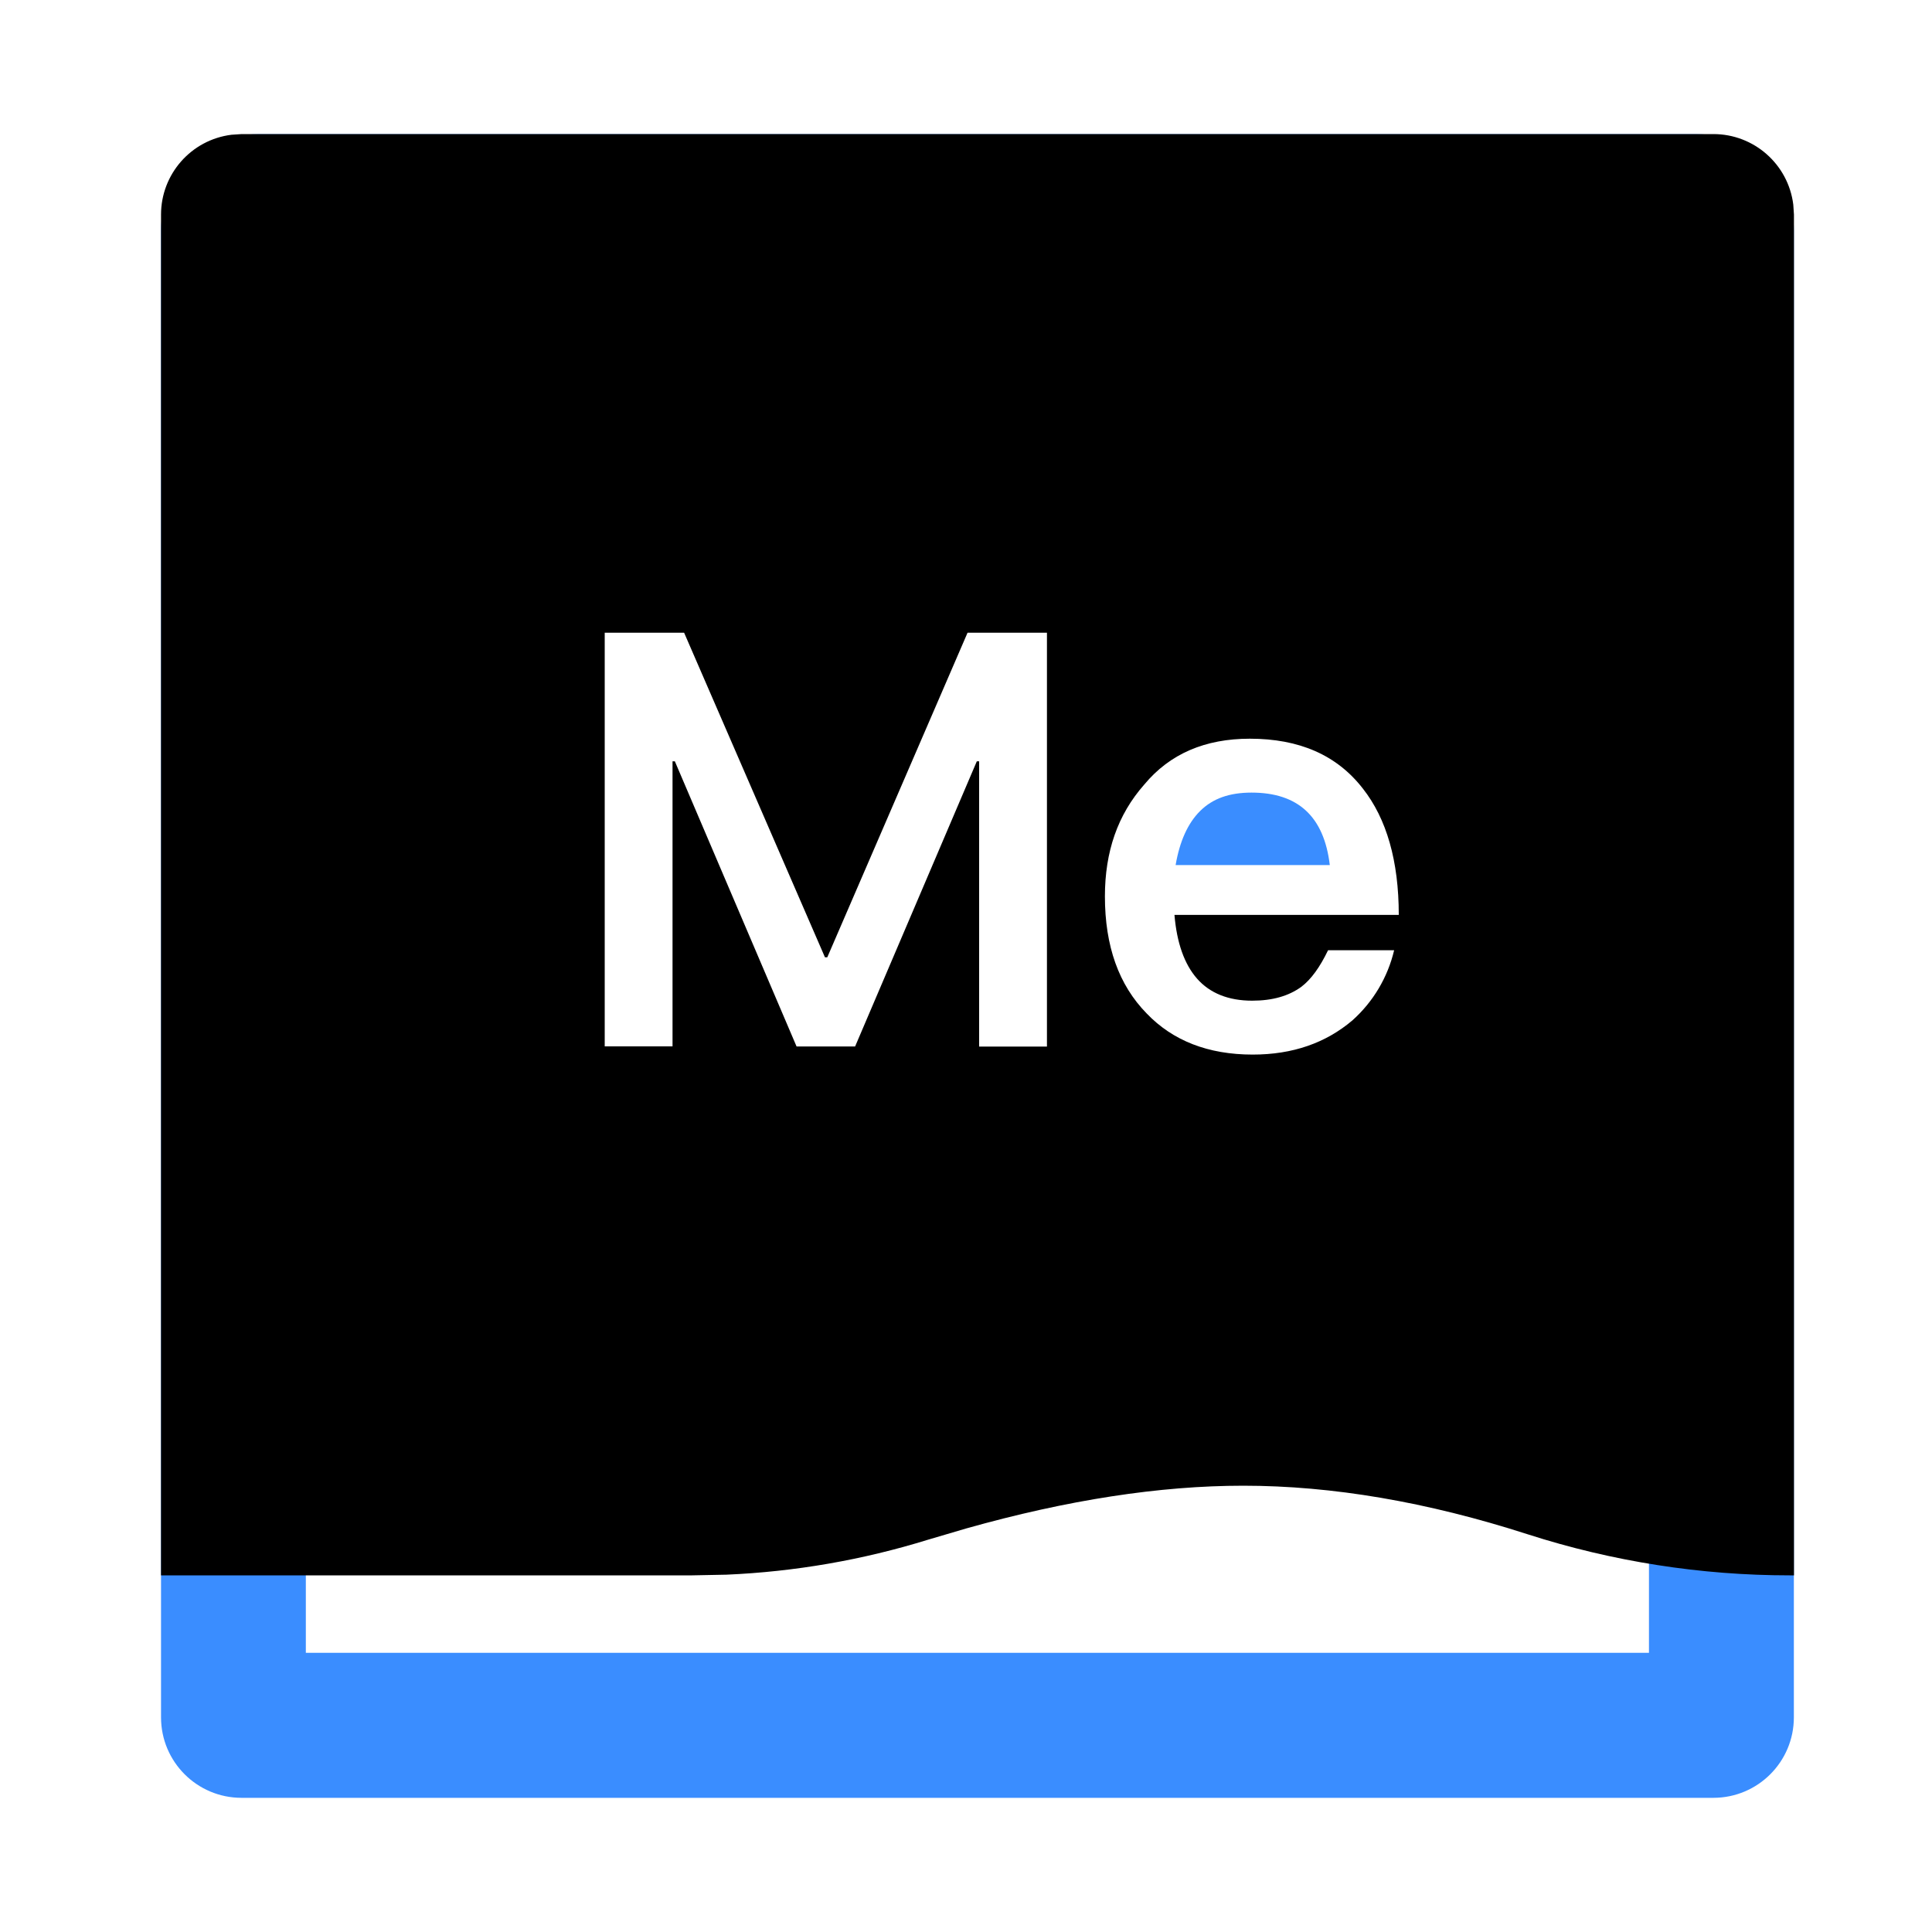
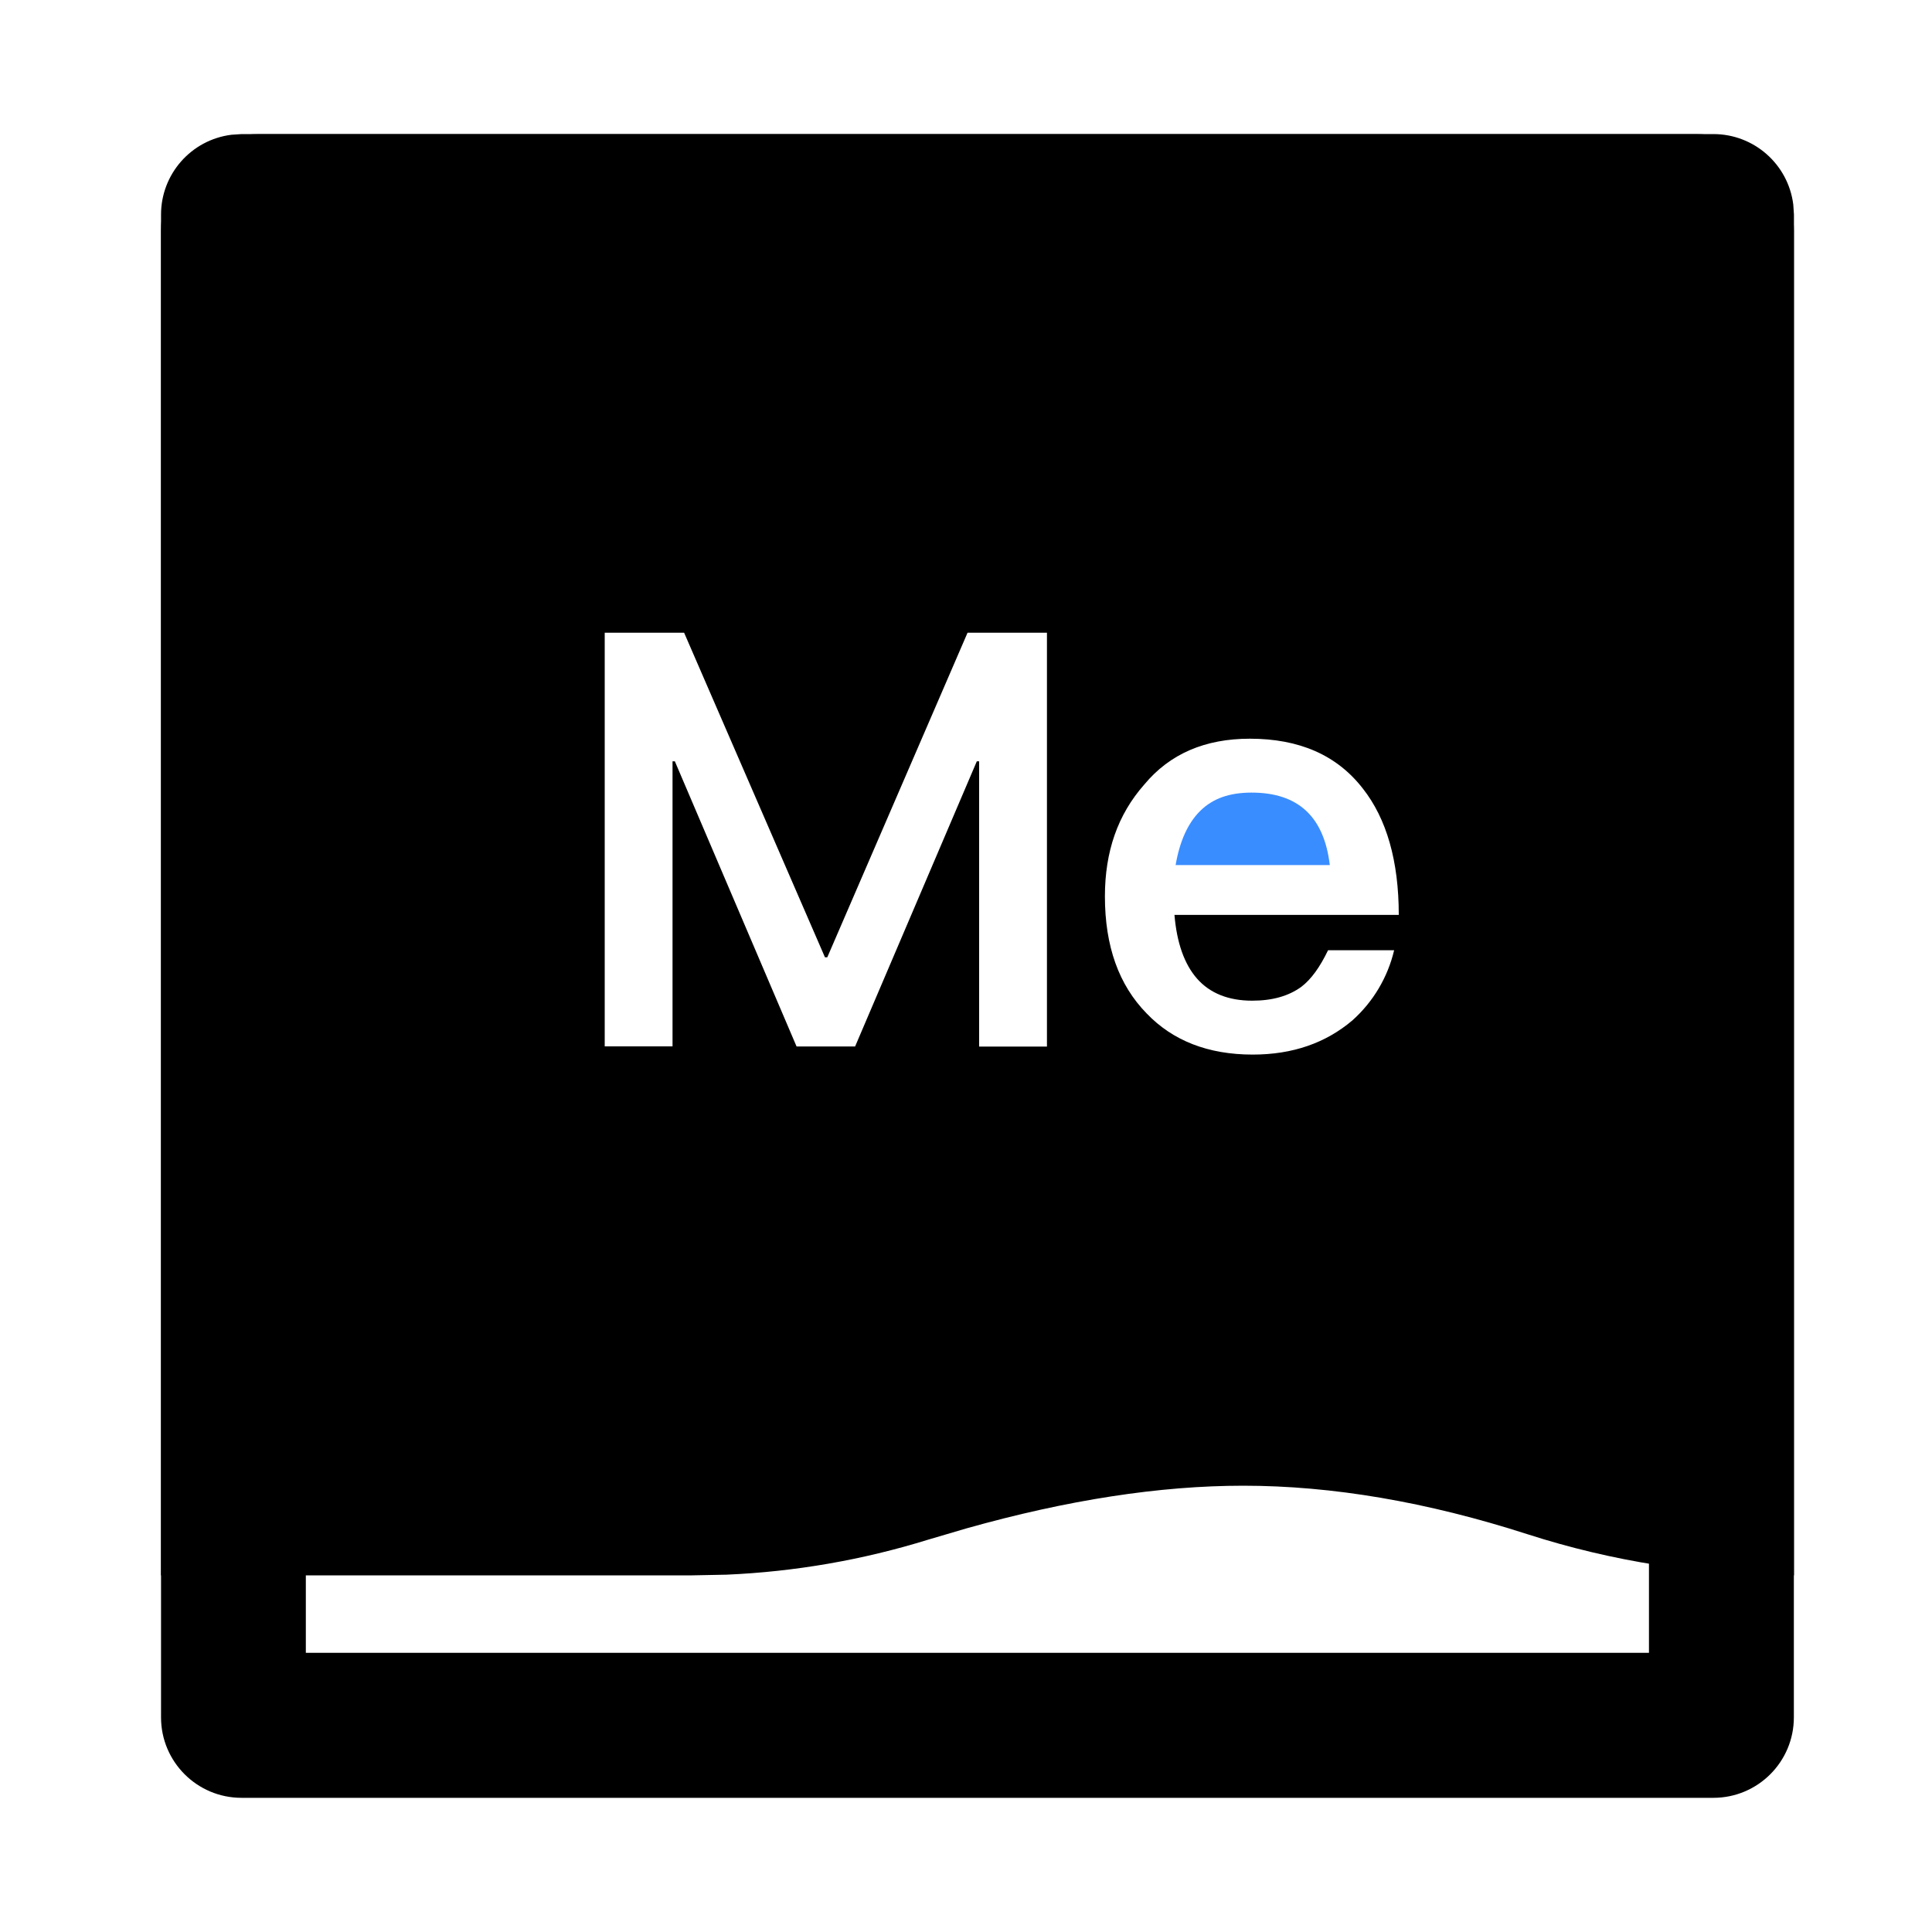
<svg xmlns="http://www.w3.org/2000/svg" t="1735717260706" class="icon" viewBox="0 0 1024 1024" version="1.1" p-id="12042" width="200" height="200">
-   <path d="M950.784 122.317a51.2 51.2 0 0 0-51.2-51.2H136.55a51.2 51.2 0 0 0-51.2 51.2v787.917c0 23.552 19.098 42.65 42.65 42.65h780.134c23.552 0 42.65-19.098 42.65-42.65V122.266z m-788.685 25.549H873.984V876.032H162.099V147.866z" fill="#3A8DFF" p-id="12043" />
+   <path d="M950.784 122.317a51.2 51.2 0 0 0-51.2-51.2H136.55a51.2 51.2 0 0 0-51.2 51.2v787.917c0 23.552 19.098 42.65 42.65 42.65h780.134c23.552 0 42.65-19.098 42.65-42.65V122.266z m-788.685 25.549H873.984V876.032H162.099V147.866z" fill="#0" p-id="12043" />
  <path d="M704.819 458.496H623.104c2.15-12.595 6.451-22.118 12.902-28.57 6.758-6.758 15.667-9.83 27.341-9.83 24.576 0 38.4 12.595 41.472 38.4z" fill="#3A8DFF" p-id="12044" />
  <path d="M950.477 108.442a42.65 42.65 0 0 0-42.342-37.376H128.051l-5.376 0.358a42.65 42.65 0 0 0-37.325 42.342v721.203h281.549l18.125-0.358a422.4 422.4 0 0 0 106.854-18.534l20.326-5.99c53.606-15.104 102.502-22.63 146.739-22.63 47.104 0 97.434 8.55 150.784 25.754a453.734 453.734 0 0 0 138.957 21.76h2.15V113.766l-0.358-5.325zM356.454 403.456v151.142H320.512V335.36h42.086L437.248 507.392h1.229l74.342-172.032h42.086v219.341h-35.942V403.507h-1.229l-64.512 151.142h-31.027l-64.512-151.142h-1.229zM716.8 540.826c-14.131 11.981-31.642 18.125-52.838 18.125-23.654 0-42.394-7.373-56.218-21.811-14.746-15.053-22.118-35.635-22.118-62.054 0-23.654 6.758-43.315 20.89-59.29 13.517-16.282 32.256-24.269 55.91-24.269 26.112 0 46.08 8.602 59.904 26.419 12.595 15.974 19.046 38.4 19.046 66.97h-118.886c1.229 14.746 5.222 26.112 11.981 33.792 6.758 7.68 16.589 11.674 29.184 11.674 10.752 0 19.354-2.458 26.112-7.373 5.222-3.994 9.83-10.445 14.131-19.354h35.021a72.141 72.141 0 0 1-22.118 37.171z" fill="#0" p-id="12045" />
</svg>
